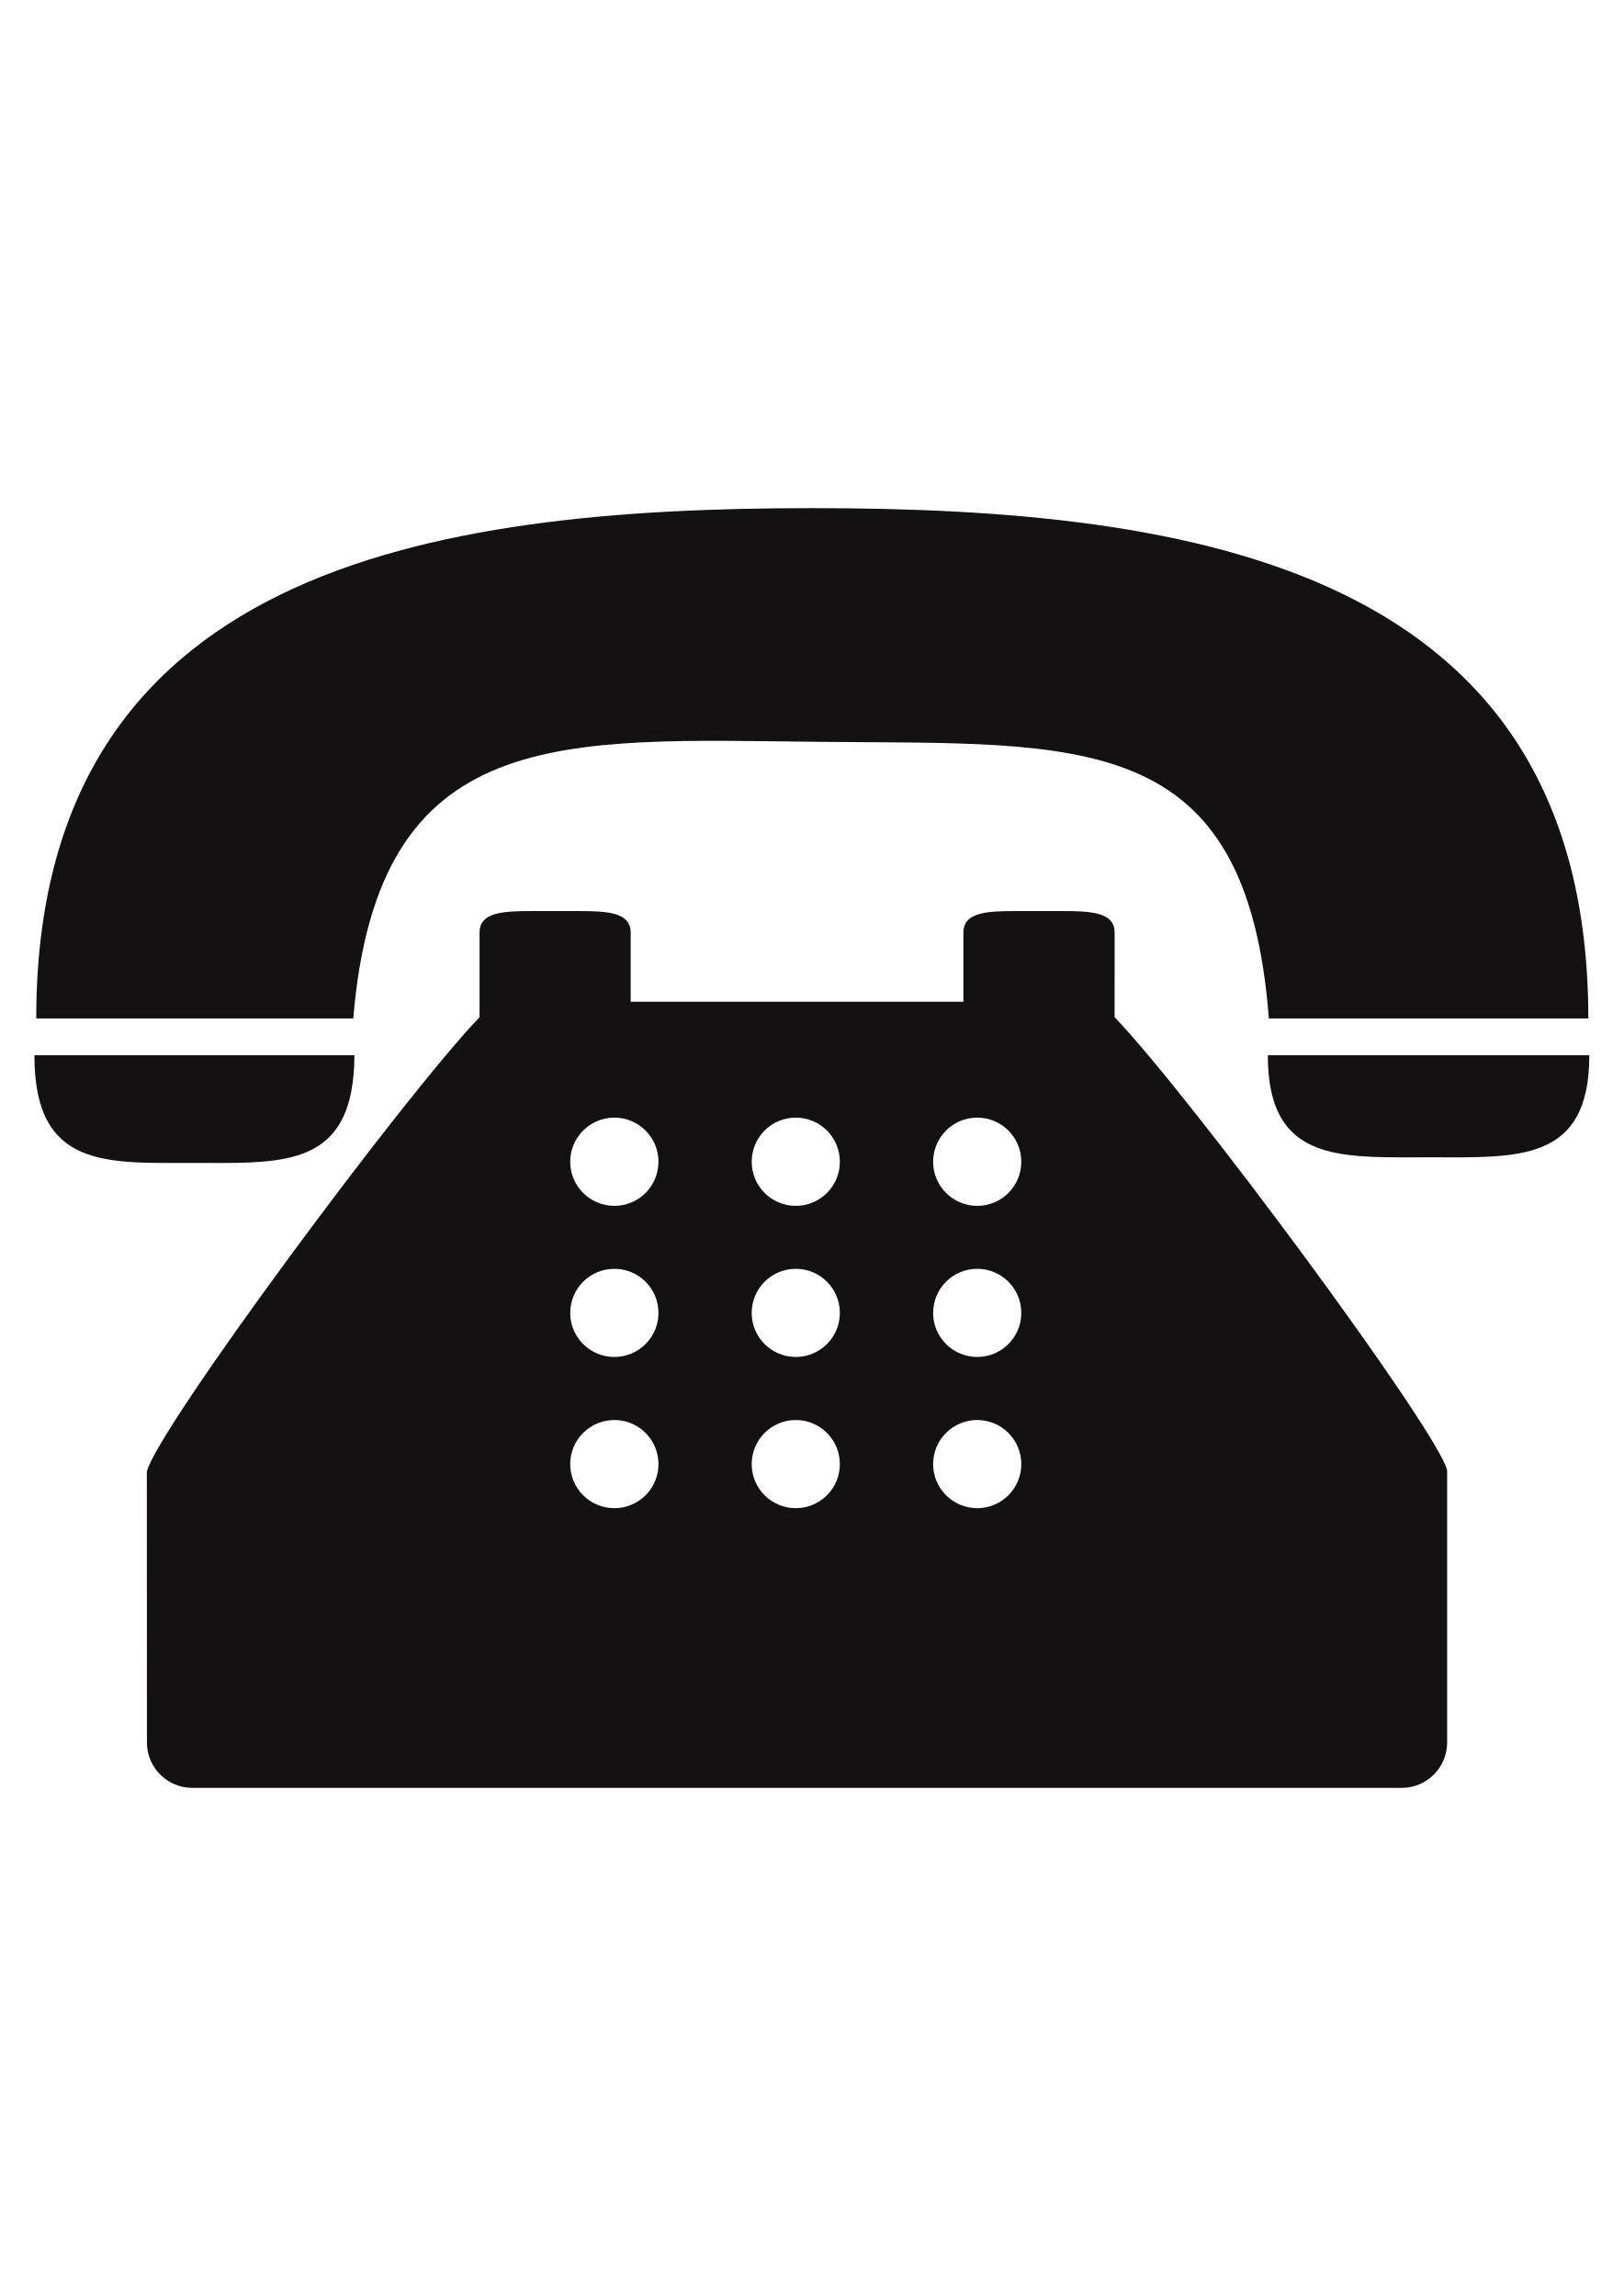
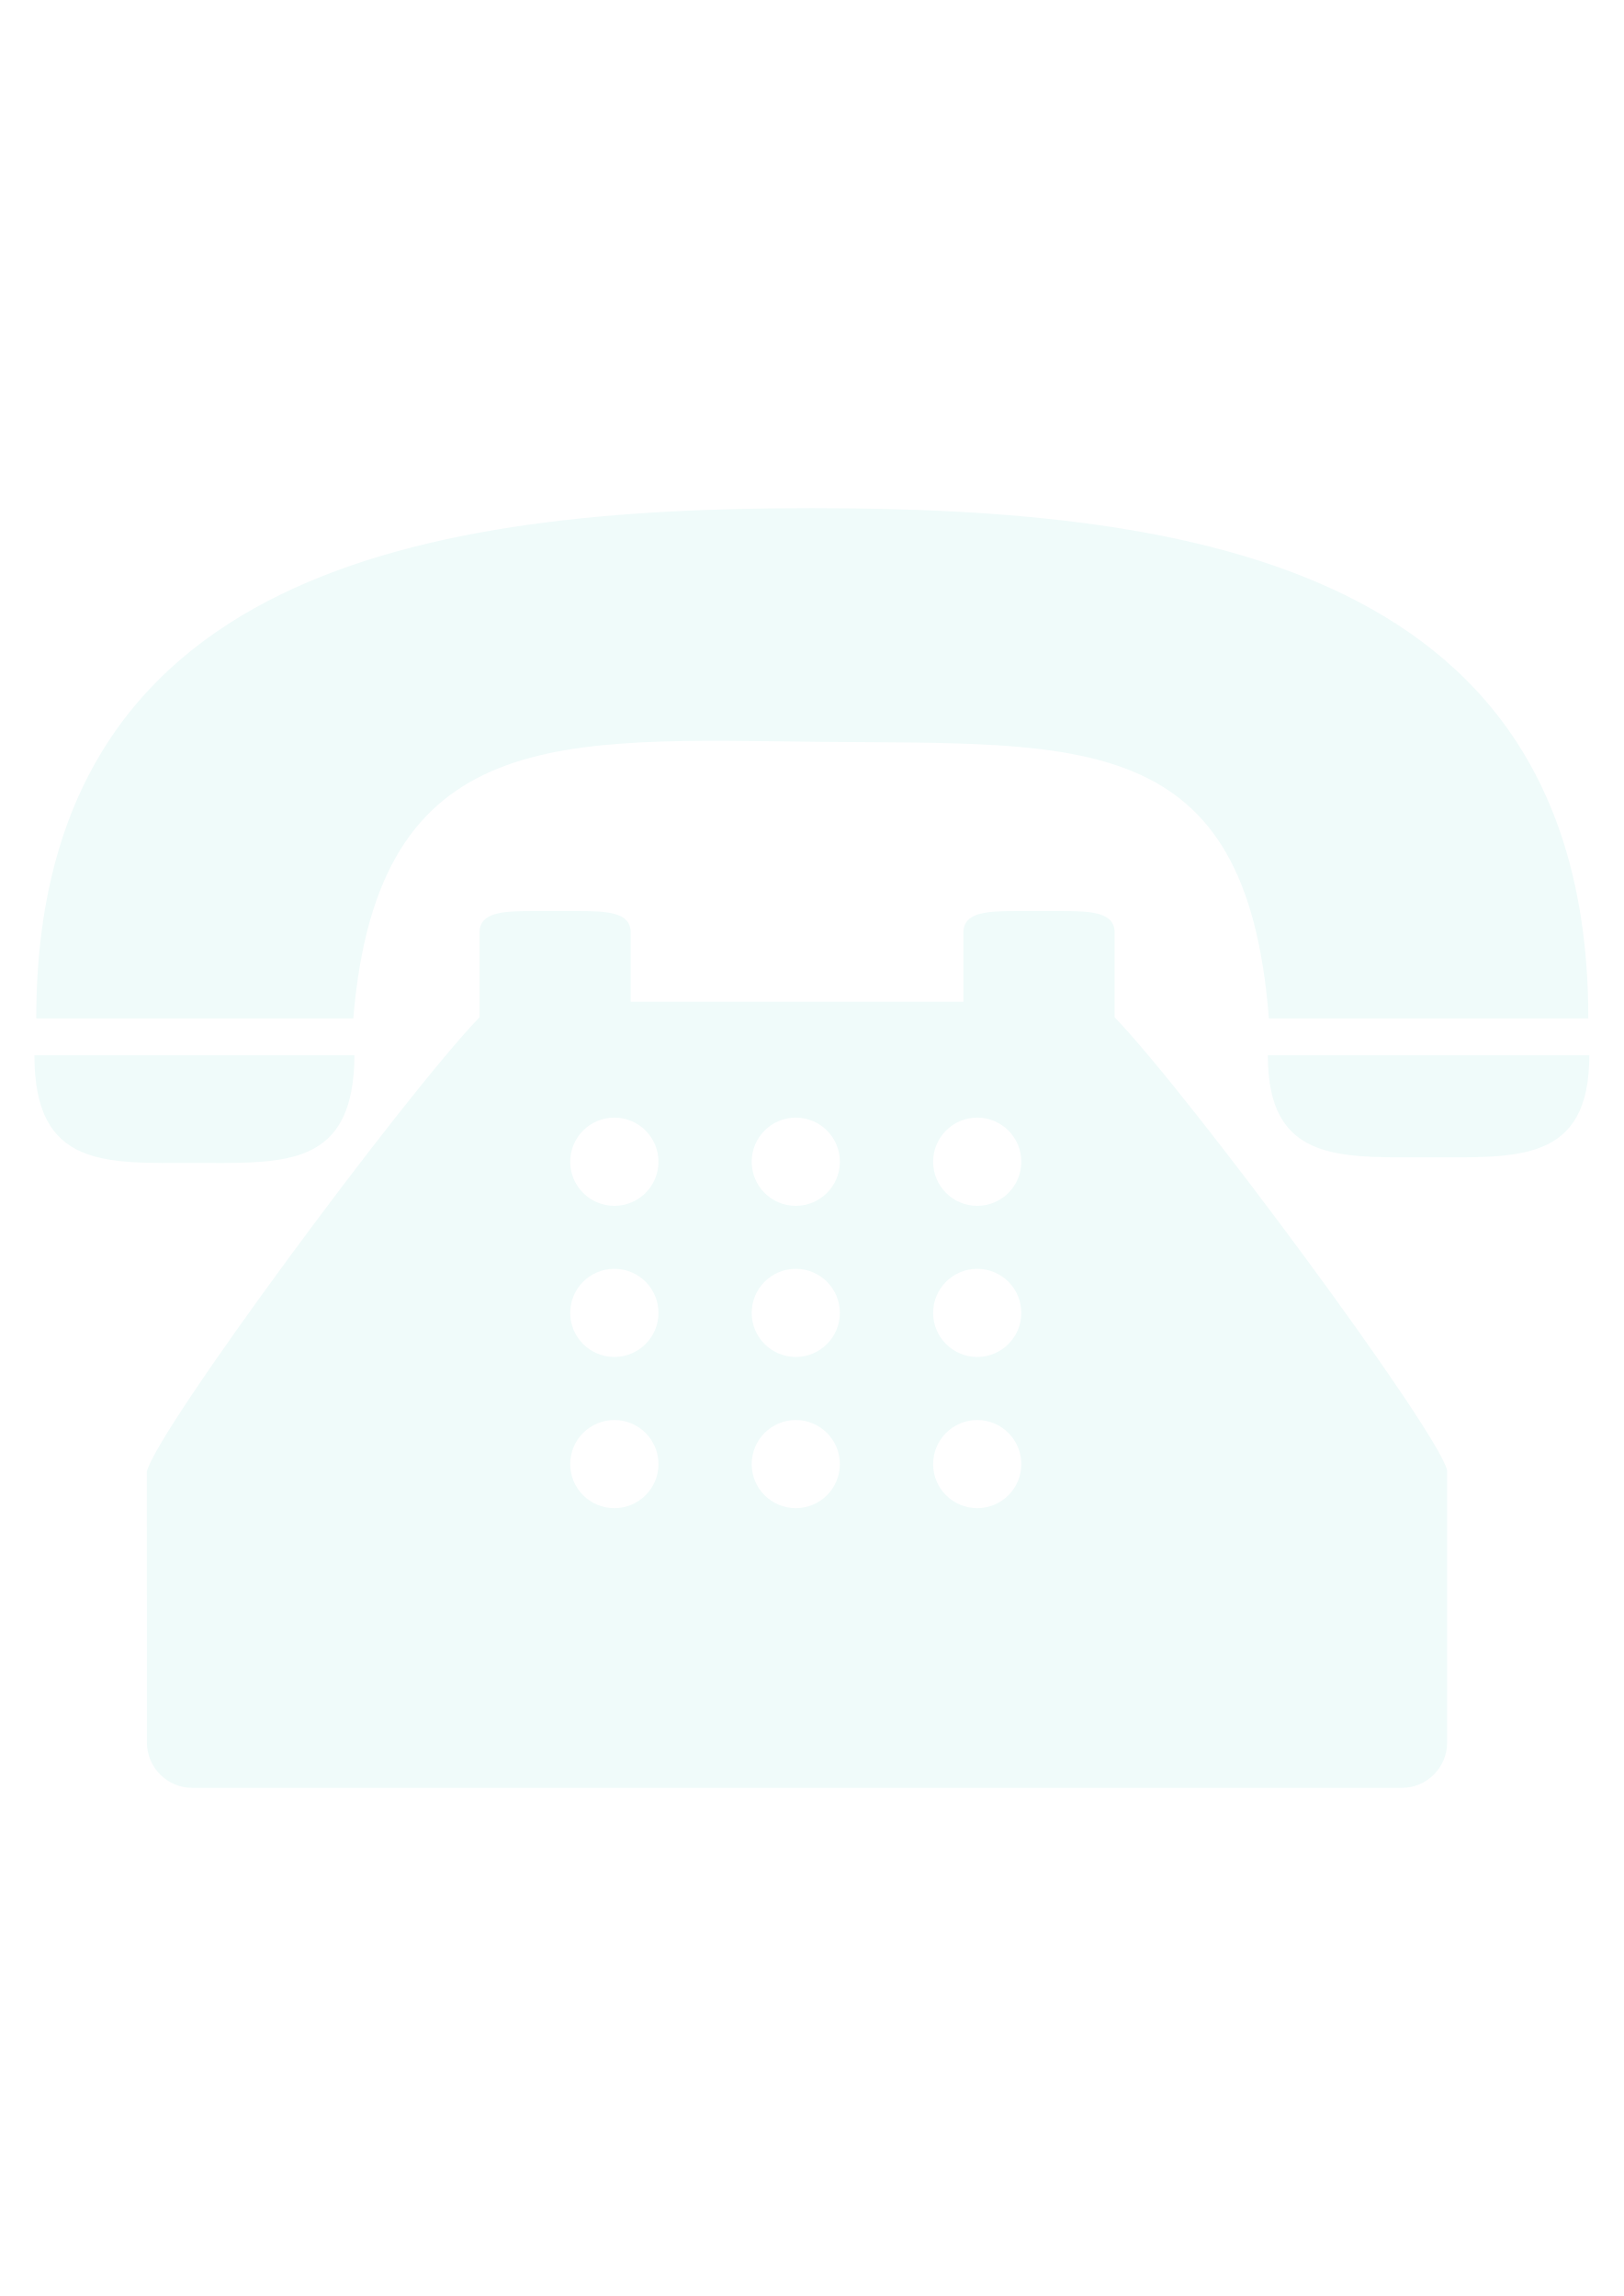
<svg xmlns="http://www.w3.org/2000/svg" width="210mm" height="297mm" viewBox="0 0 210 297" version="1.1" id="svg13873">
  <defs id="defs13867" />
  <g id="layer1">
-     <g transform="matrix(0.06154669,0,0,-0.06154669,-2756.521,648.5664)" id="g252" style="fill:#131112">
+     <g transform="matrix(0.06154669,0,0,-0.06154669,-2756.521,648.5664)" id="g252" style="fill:#F0FBFA;">
      <path d="m 46512,8978.6 c 550.38,-5.29 895.08,28.958 941.86,-581.28 h 671.31 c 0,945.2 -824.45,1072.5 -1630.8,1072.5 -806.26,0 -1630.7,-127.34 -1630.7,-1072.5 h 666.21 c 51.511,621.94 436.12,586.76 982.14,581.28" id="path244" />
      <path d="m 45196,8093.6 c 163.54,0 299.51,-9.745 329.76,151.01 4.176,21.996 6.497,46.592 6.497,75.364 h -672.52 c 0,-239.27 150.64,-226.37 336.26,-226.37" id="path246" />
      <path d="m 47458,8319.9 h -6.312 c 0,-28.957 2.506,-53.831 7.054,-75.364 31.928,-148.22 167.9,-139.13 330.88,-139.13 186.46,0 337.65,-12.344 337.65,214.49 h -669.27" id="path248" />
      <path d="m 46841,8003.4 c -51.139,0 -92.627,41.394 -92.627,92.72 0,51.232 41.488,92.72 92.627,92.72 51.233,0 92.627,-41.487 92.627,-92.72 0,-51.325 -41.394,-92.72 -92.627,-92.72 z m 0,-317.6 c -51.139,0 -92.627,41.487 -92.627,92.534 0,51.325 41.488,92.72 92.627,92.72 51.233,0 92.627,-41.394 92.627,-92.72 0,-51.047 -41.394,-92.534 -92.627,-92.534 z m 0,-317.79 c -51.139,0 -92.627,41.487 -92.627,92.534 0,51.325 41.488,92.72 92.627,92.72 51.233,0 92.627,-41.394 92.627,-92.72 0,-51.047 -41.394,-92.534 -92.627,-92.534 z m -381.27,635.39 c -51.232,0 -92.627,41.394 -92.627,92.72 0,51.232 41.395,92.72 92.627,92.72 51.14,0 92.627,-41.487 92.627,-92.72 0,-51.325 -41.487,-92.72 -92.627,-92.72 z m 0,-317.6 c -51.232,0 -92.627,41.487 -92.627,92.534 0,51.325 41.395,92.72 92.627,92.72 51.14,0 92.627,-41.394 92.627,-92.72 0,-51.047 -41.487,-92.534 -92.627,-92.534 z m 0,-317.79 c -51.232,0 -92.627,41.487 -92.627,92.534 0,51.325 41.395,92.72 92.627,92.72 51.14,0 92.627,-41.394 92.627,-92.72 0,-51.047 -41.487,-92.534 -92.627,-92.534 z m -381.18,635.39 c -51.325,0 -92.812,41.394 -92.812,92.72 0,51.232 41.487,92.72 92.812,92.72 51.14,0 92.627,-41.487 92.627,-92.72 0,-51.325 -41.487,-92.72 -92.627,-92.72 z m 0,-317.6 c -51.325,0 -92.812,41.487 -92.812,92.534 0,51.325 41.487,92.72 92.812,92.72 51.14,0 92.627,-41.394 92.627,-92.72 0,-51.047 -41.487,-92.534 -92.627,-92.534 z m 0,-317.79 c -51.325,0 -92.812,41.487 -92.812,92.534 0,51.325 41.487,92.72 92.812,92.72 51.14,0 92.627,-41.394 92.627,-92.72 0,-51.047 -41.487,-92.534 -92.627,-92.534 z m 1051.2,1114.8 v 95.04 c 0,42.601 -49.098,45.107 -109.7,45.107 h -98.566 c -60.514,0 -109.52,-2.506 -109.52,-45.107 v -145.44 h -699.16 v 145.44 c 0,42.601 -48.912,45.107 -109.33,45.107 h -98.752 c -60.607,0 -109.52,-2.506 -109.52,-45.107 v -178.01 c -159.36,-165.48 -680.32,-869.93 -699.16,-955.23 l 0.185,-569.22 c 0,-52.439 42.787,-95.226 95.133,-95.226 h 2542 c 52.347,0 95.133,42.786 95.133,95.226 v 572 c -18.655,82.696 -539.61,786.96 -698.78,952.44 v 82.974" id="path250" />
    </g>
  </g>
</svg>
